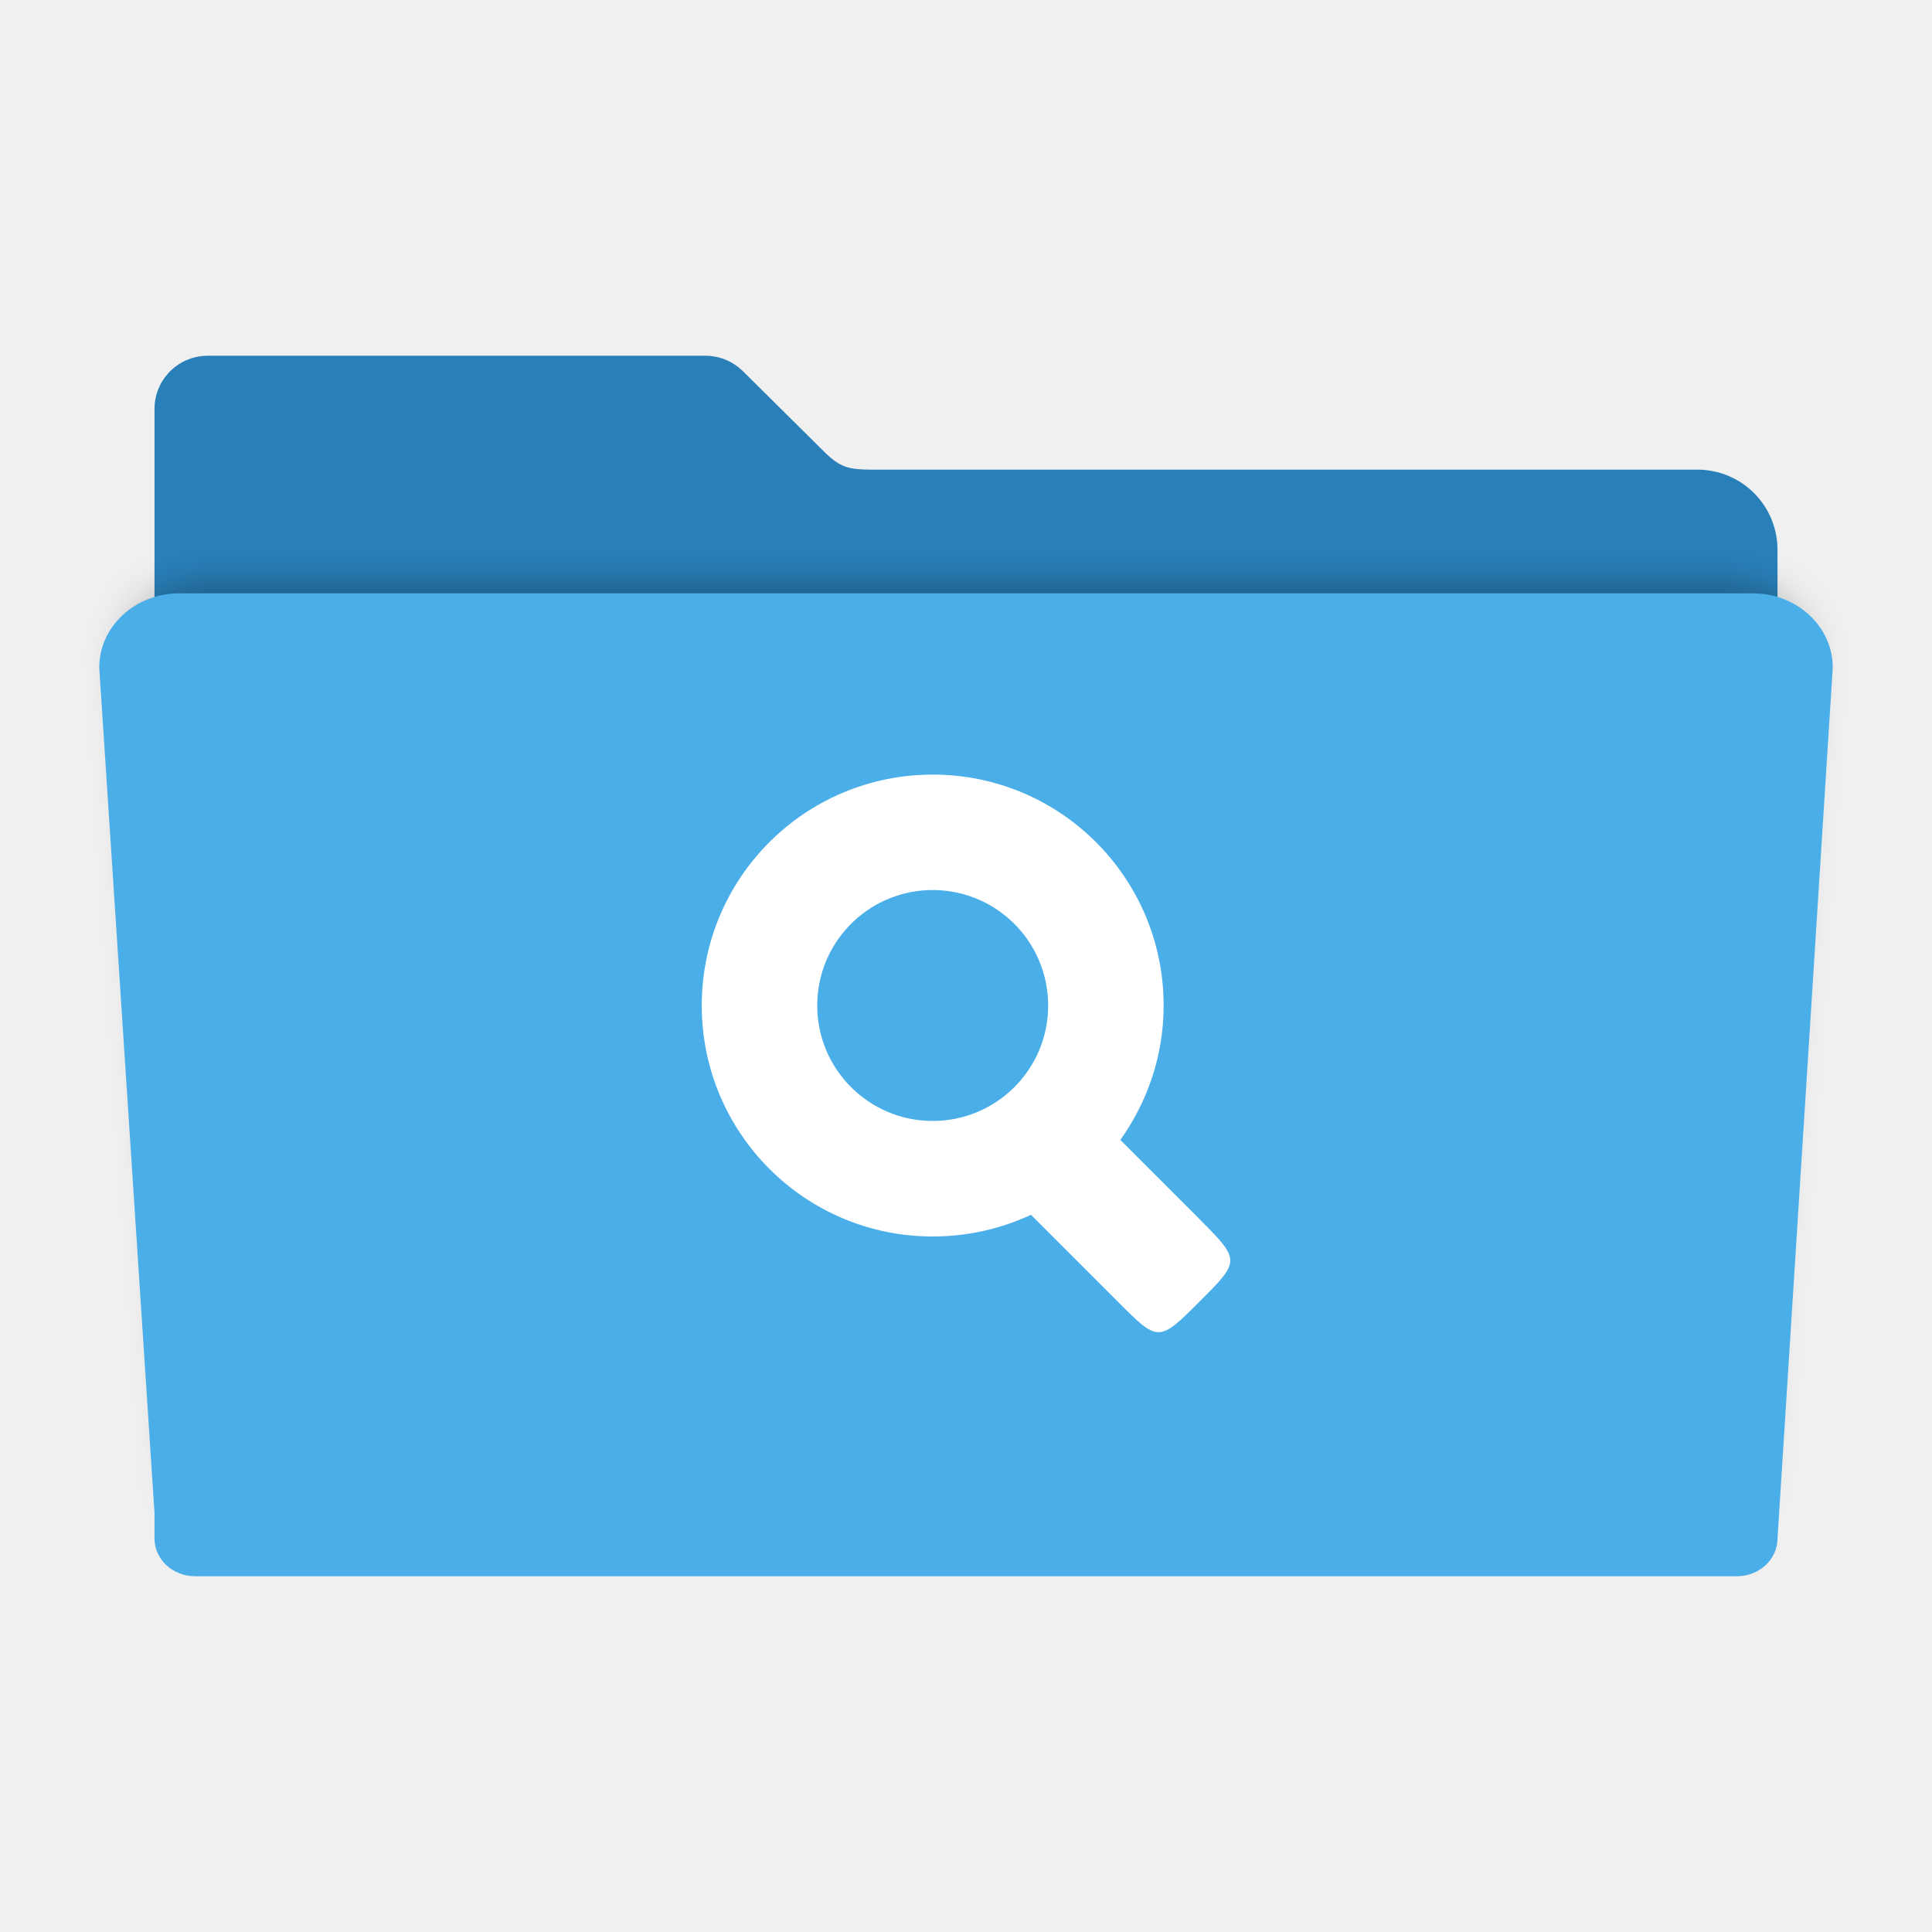
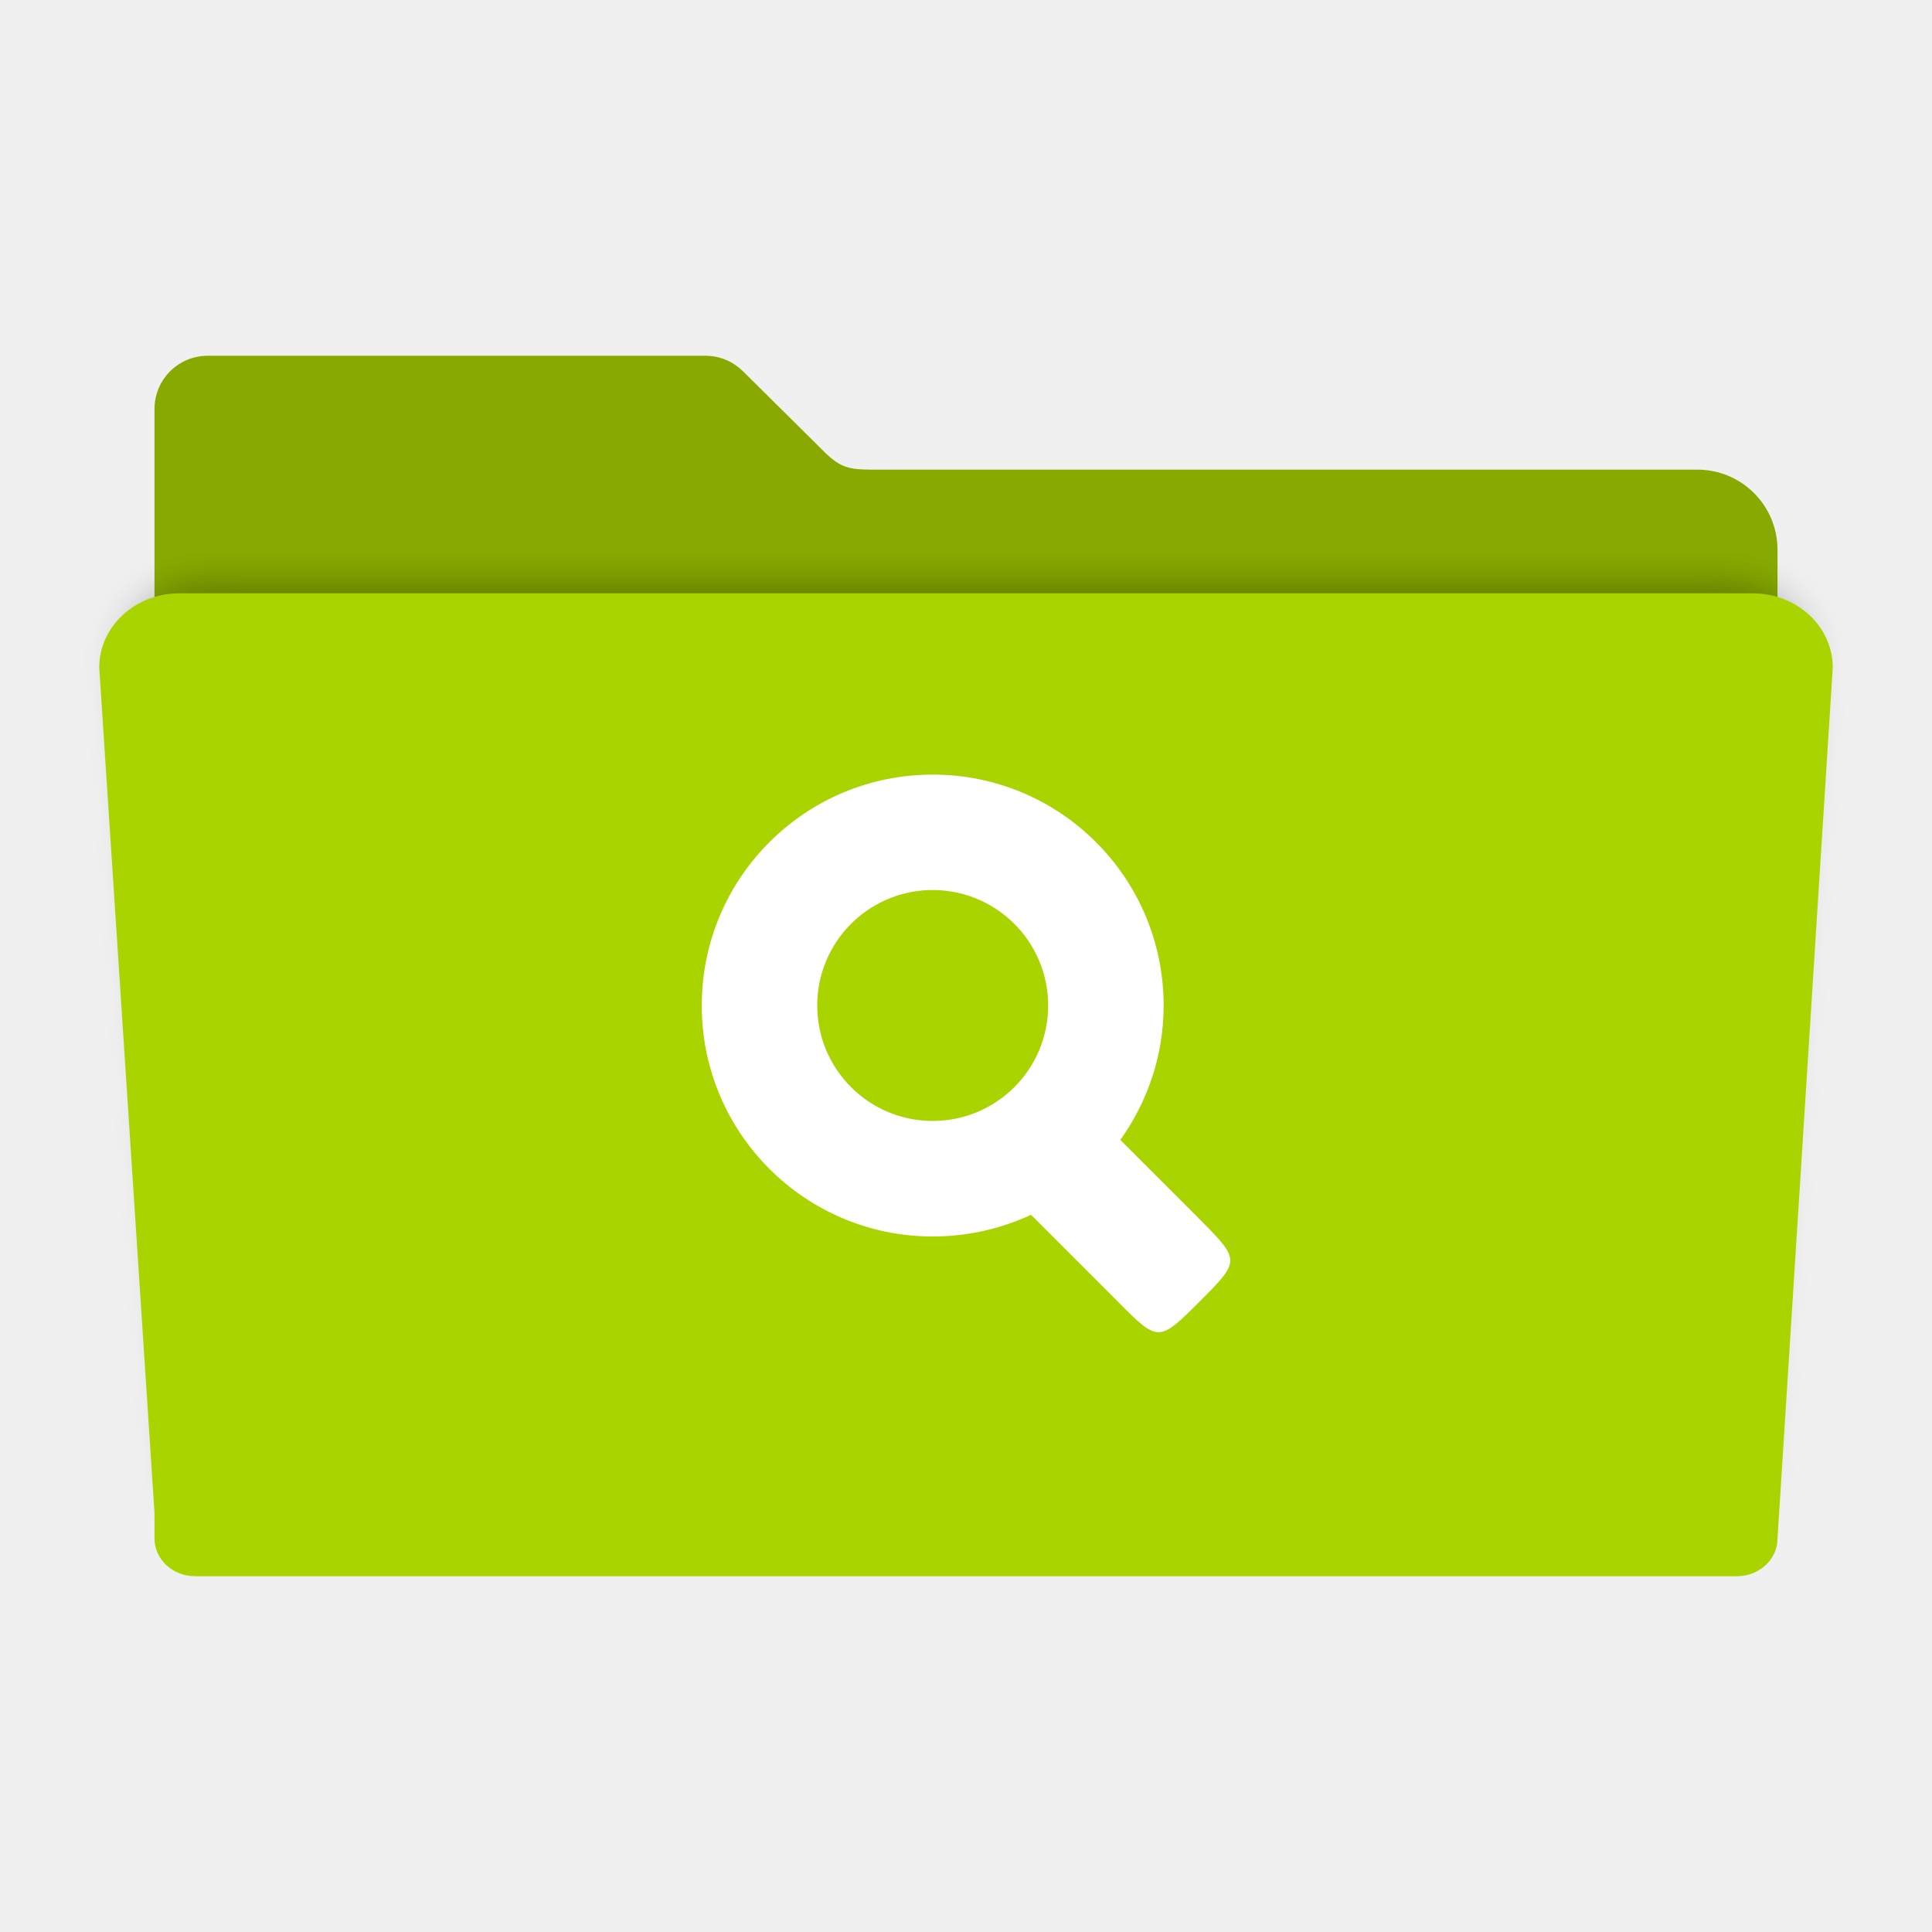
- <svg xmlns="http://www.w3.org/2000/svg" id="svg2" version="1.1" width="512" height="512" viewBox="0 0 512 512">
+ <svg xmlns="http://www.w3.org/2000/svg" id="svg2" version="1.1" width="546.133" height="546.133" viewBox="0 0 512 512">
  <defs id="defs6">
    <filter style="color-interpolation-filters:sRGB" id="filter4166" x="-0.028" width="1.056" y="-0.05" height="1.099">
      <feGaussianBlur stdDeviation="5.9" id="feGaussianBlur4168" />
    </filter>
  </defs>
-   <path style="fill:#2980b9;fill-opacity:1;fill-rule:evenodd;stroke:#000000;stroke-width:0;stroke-linecap:butt;stroke-linejoin:miter;stroke-miterlimit:4;stroke-dasharray:none;stroke-opacity:1" d="m 55.067,94.277 c -7.824,0 -14.124,6.298 -14.124,14.122 l 0,37.329 0,120.132 0,121.546 0,7.307 c 0,5.988 4.82,10.807 10.807,10.807 l 408.499,0 c 5.988,0 10.809,-4.82 10.809,-10.807 l 0,-128.853 -0.002,0 0,-120.132 c 0,-11.783 -9.486,-21.269 -21.269,-21.269 l -218.968,0 c -5.816,0 -8.114,-0.685 -11.839,-4.189 L 197.013,98.501 c -0.075,-0.076 -0.152,-0.15 -0.228,-0.225 l -0.044,-0.043 -0.002,0.002 c -2.537,-2.449 -5.988,-3.958 -9.81,-3.958 z" id="rect2982-2" />
-   <path style="opacity:0.3;fill:#000000;fill-opacity:1;fill-rule:evenodd;stroke:#000000;stroke-width:0;stroke-linecap:butt;stroke-linejoin:miter;stroke-miterlimit:4;stroke-dasharray:none;stroke-opacity:1;filter:url(#filter4166)" d="m 28.241,148.072 c -12.876,0 -23.241,9.607 -23.241,21.541 l 16,244.762 0,7.4 c 0,6.064 5.267,10.945 11.81,10.945 l 446.379,0 c 6.543,0 11.811,-4.881 11.811,-10.945 l 15.998,-252.162 c 0,-11.934 -10.365,-21.541 -23.241,-21.541 l -455.515,0 z" id="rect2982-5" transform="matrix(0.886262,0,0,0.8626519,29.11781,27.07535)" />
-   <path style="fill:#4aaee8;fill-opacity:1;fill-rule:evenodd;stroke:#000000;stroke-width:0;stroke-linecap:butt;stroke-linejoin:miter;stroke-miterlimit:4;stroke-dasharray:none;stroke-opacity:1" d="m 47.57,157.231 c -11.783,0 -21.269,8.792 -21.269,19.713 l 14.642,223.991 0,6.772 c 0,5.549 4.82,10.016 10.807,10.016 l 408.499,0 c 5.988,0 10.809,-4.467 10.809,-10.016 l 14.64,-230.763 c 0,-10.921 -9.486,-19.713 -21.269,-19.713 l -416.86,0 z" id="rect2982" />
+   <path style="fill:#88aa00;fill-opacity:1;fill-rule:evenodd;stroke:#000000;stroke-width:0;stroke-linecap:butt;stroke-linejoin:miter;stroke-miterlimit:4;stroke-dasharray:none;stroke-opacity:1" d="m 55.067,94.277 c -7.824,0 -14.124,6.298 -14.124,14.122 v 37.329 120.132 121.546 7.307 c 0,5.988 4.82,10.807 10.807,10.807 H 460.25 c 5.988,0 10.809,-4.82 10.809,-10.807 V 265.86 h -0.002 V 145.728 c 0,-11.783 -9.486,-21.269 -21.269,-21.269 H 230.819 c -5.816,0 -8.114,-0.685 -11.839,-4.189 L 197.013,98.501 c -0.075,-0.076 -0.152,-0.15 -0.228,-0.225 l -0.044,-0.043 -0.002,0.002 c -2.537,-2.449 -5.988,-3.958 -9.81,-3.958 z" id="rect2982-2" />
+   <path style="opacity:0.3;fill:#000000;fill-opacity:1;fill-rule:evenodd;stroke:#000000;stroke-width:0;stroke-linecap:butt;stroke-linejoin:miter;stroke-miterlimit:4;stroke-dasharray:none;stroke-opacity:1;filter:url(#filter4166)" d="m 28.241,148.072 c -12.876,0 -23.241,9.607 -23.241,21.541 l 16,244.762 v 7.4 c 0,6.064 5.267,10.945 11.81,10.945 H 479.189 c 6.543,0 11.811,-4.881 11.811,-10.945 l 15.998,-252.162 c 0,-11.934 -10.365,-21.541 -23.241,-21.541 H 28.241 Z" id="rect2982-5" transform="matrix(0.886262,0,0,0.8626519,29.11781,27.07535)" />
+   <path style="fill:#aad400;fill-opacity:1;fill-rule:evenodd;stroke:#000000;stroke-width:0;stroke-linecap:butt;stroke-linejoin:miter;stroke-miterlimit:4;stroke-dasharray:none;stroke-opacity:1" d="m 47.57,157.231 c -11.783,0 -21.269,8.792 -21.269,19.713 l 14.642,223.991 v 6.772 c 0,5.549 4.82,10.016 10.807,10.016 H 460.25 c 5.988,0 10.809,-4.467 10.809,-10.016 l 14.64,-230.763 c 0,-10.921 -9.486,-19.713 -21.269,-19.713 H 47.57 Z" id="rect2982" />
  <g transform="translate(-97.13233,529.4687)" id="g3926" style="fill:#ffffff;fill-opacity:1">
    <g transform="translate(21.73729,-39.12712)" id="g4102" style="fill:#ffffff;fill-opacity:1">
      <g id="g4157" transform="translate(-671.908,-288.4543)" style="fill:#ffffff;fill-opacity:1">
        <g id="g4214" transform="translate(10.86864,220.394)" style="fill:#ffffff;fill-opacity:1">
          <path id="path3898" d="m 983.608,-217.004 c -33.813,0 -61.201,27.358 -61.201,61.201 0,33.813 27.388,61.201 61.201,61.201 9.338,0 18.109,-2.062 26.058,-5.738 l 22.95,22.95 c 10.788,10.863 10.892,10.863 21.755,0 10.788,-10.788 10.788,-10.892 0,-21.755 l -21.038,-21.038 c 7.187,-10.1 11.475,-22.308 11.475,-35.621 0,-33.843 -27.388,-61.201 -61.201,-61.201 z m -0.956,30.6 c 8.278,-0.254 16.316,2.854 22.263,8.621 5.947,5.767 9.294,13.701 9.294,21.979 0,16.899 -13.701,30.585 -30.6,30.585 -16.899,0 -30.6,-13.686 -30.6,-30.585 -0.015,-16.525 13.119,-30.077 29.644,-30.6 z" style="fill:#ffffff;fill-opacity:1;fill-rule:evenodd" />
        </g>
      </g>
    </g>
  </g>
</svg>
